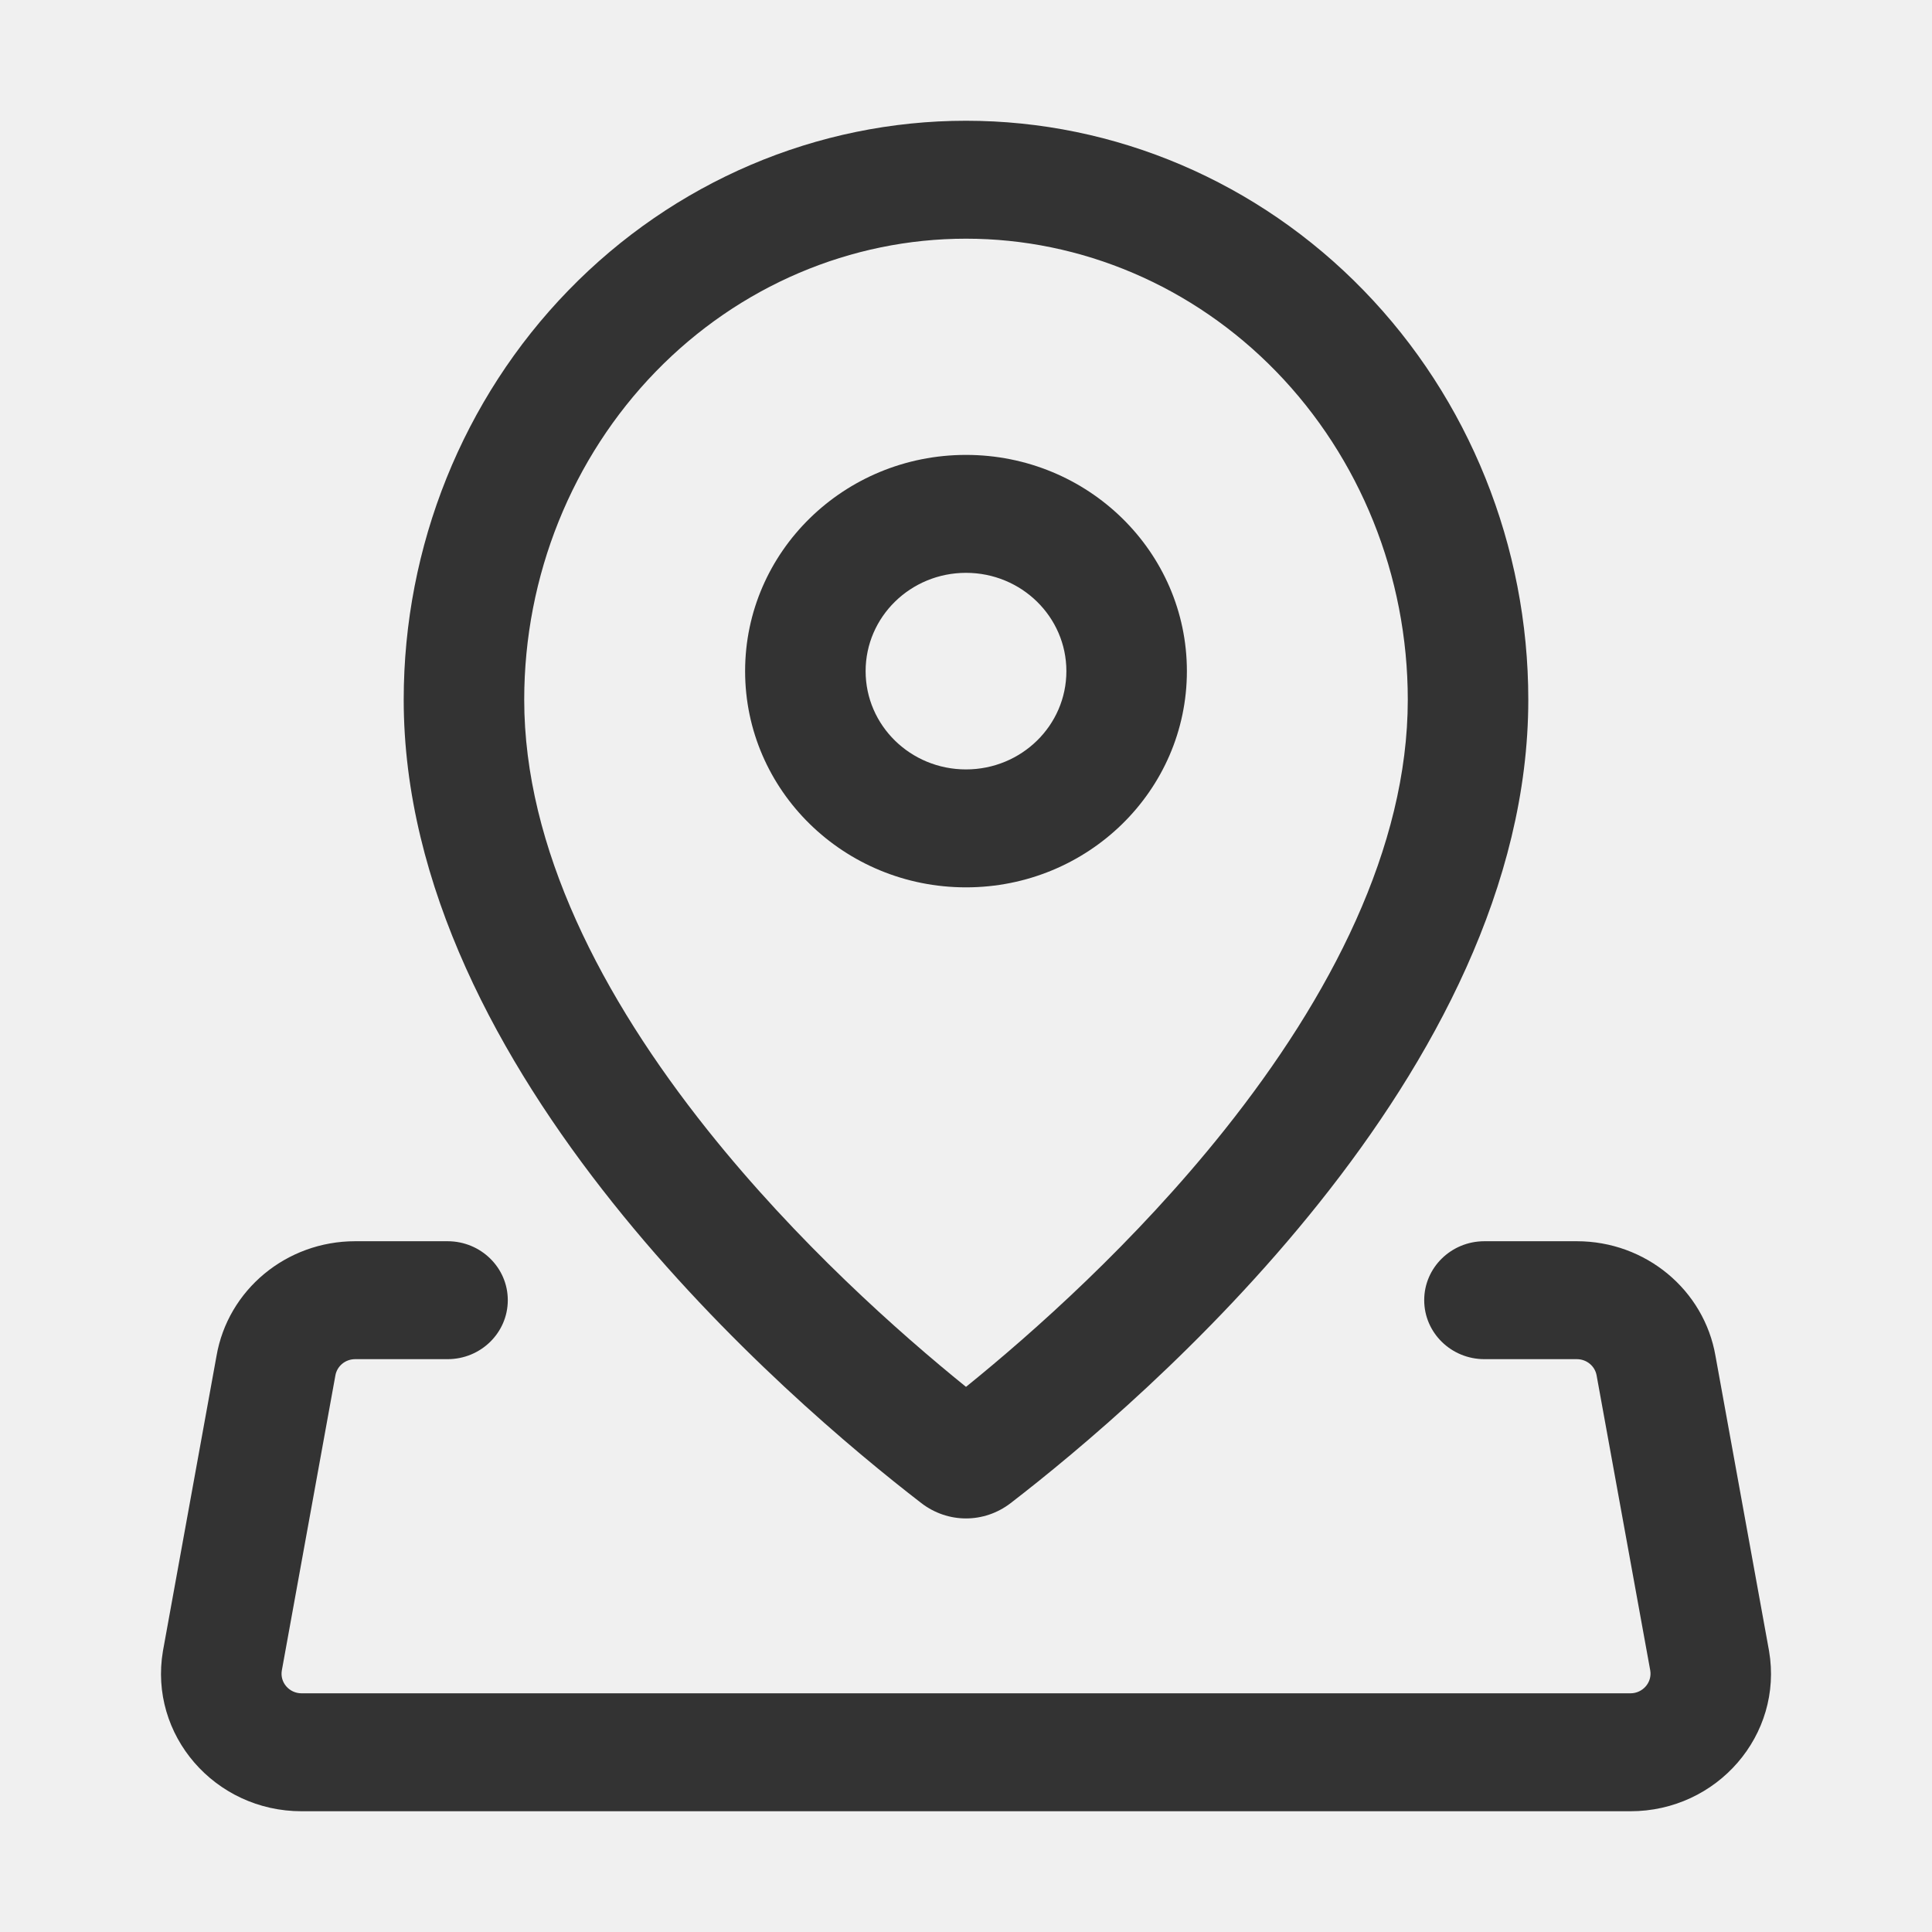
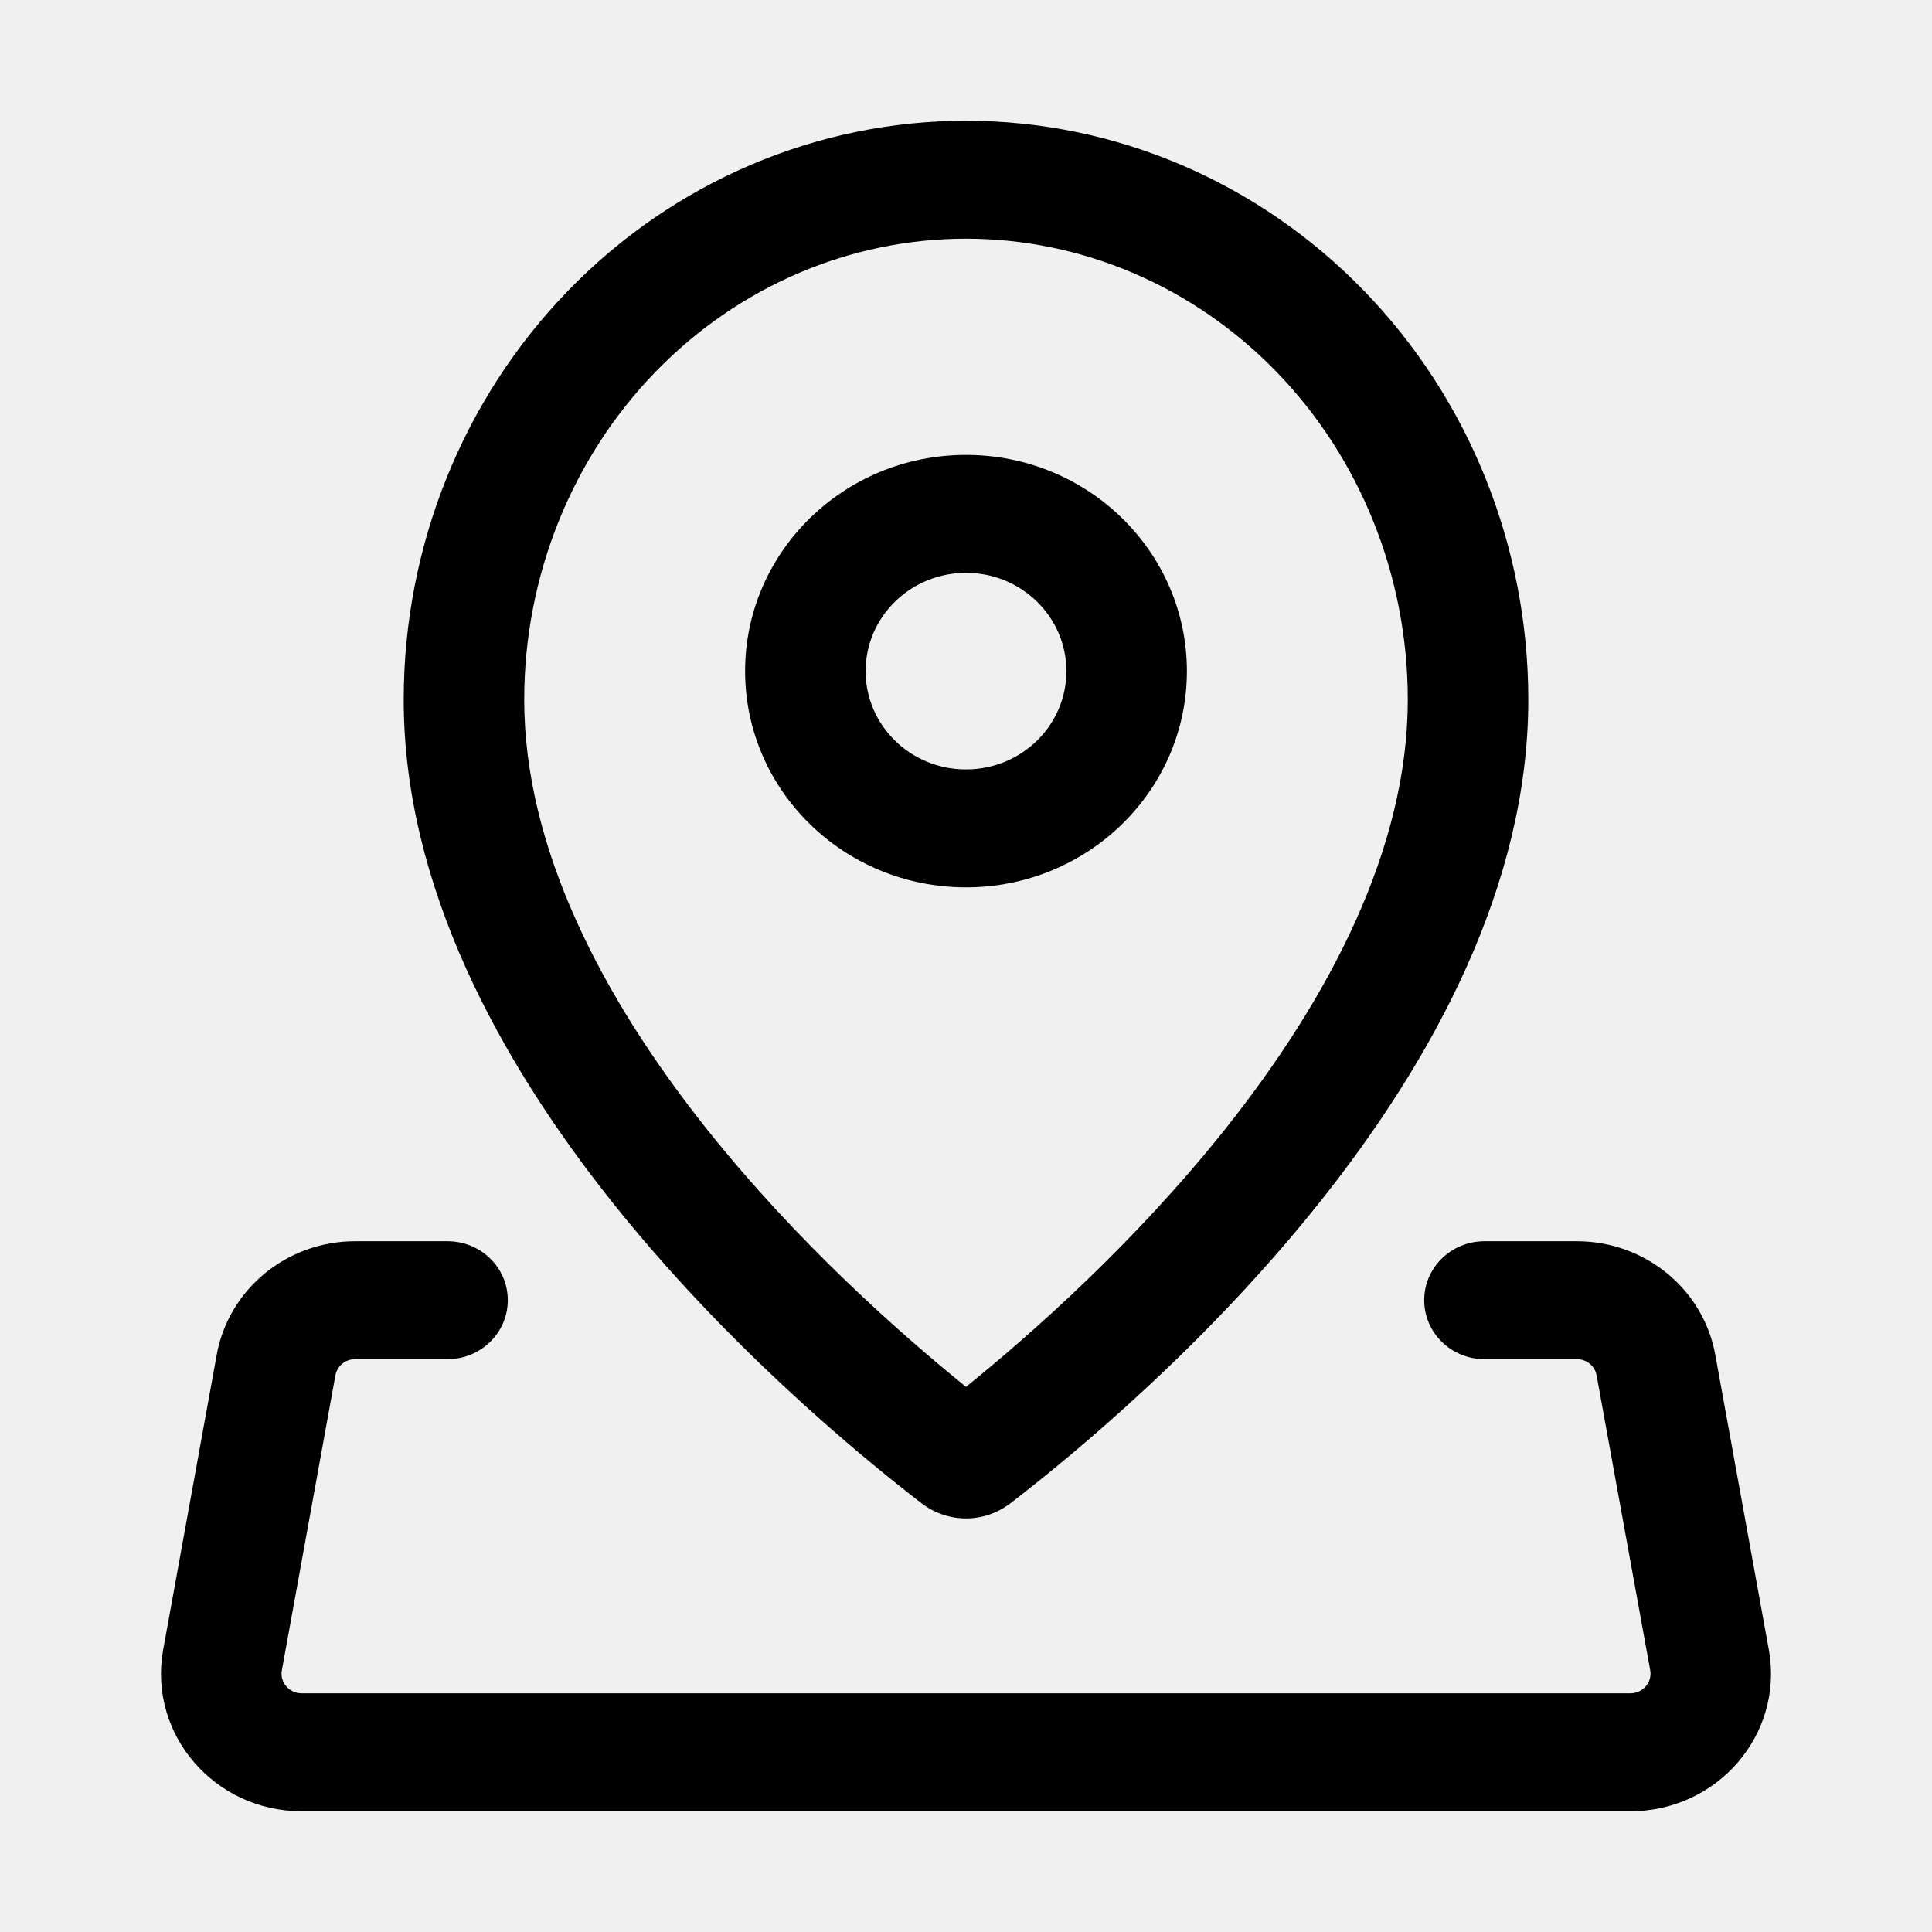
- <svg xmlns="http://www.w3.org/2000/svg" viewBox="0 0 24 24" fill="none">
+ <svg xmlns="http://www.w3.org/2000/svg" viewBox="0 0 24 24" fill="currentColor" data-slot="icon">
  <g clip-path="url(#clip0_2208_12289)">
-     <path d="M9.256 8.337C9.256 6.854 10.485 5.651 12 5.651C13.515 5.651 14.744 6.854 14.744 8.337C14.744 9.821 13.515 11.023 12 11.023C10.485 11.023 9.256 9.821 9.256 8.337ZM12 7.116C11.311 7.116 10.753 7.663 10.753 8.337C10.753 9.012 11.311 9.558 12 9.558C12.689 9.558 13.247 9.012 13.247 8.337C13.247 7.663 12.689 7.116 12 7.116Z" fill="#333333" />
-     <path d="M12.555 18.672C14.208 17.398 18.985 13.319 18.985 8.692C18.985 6.785 18.249 4.955 16.939 3.607C15.629 2.258 13.852 1.5 12 1.5C10.148 1.5 8.371 2.258 7.061 3.607C5.751 4.955 5.015 6.785 5.015 8.692C5.015 13.319 9.792 17.398 11.445 18.672C11.775 18.926 12.225 18.926 12.555 18.672ZM15.21 14.038C14.096 15.435 12.829 16.558 12 17.228C11.171 16.558 9.904 15.435 8.79 14.038C7.473 12.386 6.512 10.527 6.512 8.692C6.512 7.15 7.108 5.685 8.146 4.616C9.182 3.55 10.57 2.965 12 2.965C13.43 2.965 14.818 3.55 15.854 4.616C16.892 5.685 17.488 7.15 17.488 8.692C17.488 10.527 16.527 12.386 15.21 14.038Z" fill="#333333" />
-     <path d="M4.412 15.419C3.558 15.419 2.83 16.023 2.689 16.847L2.024 20.51C1.847 21.552 2.668 22.5 3.747 22.5H20.253C21.332 22.5 22.153 21.552 21.976 20.51L21.311 16.847C21.17 16.023 20.442 15.419 19.588 15.419H18.44C18.027 15.419 17.692 15.747 17.692 16.151C17.692 16.556 18.027 16.884 18.44 16.884H19.588C19.71 16.884 19.814 16.97 19.834 17.088L20.5 20.751C20.525 20.899 20.408 21.035 20.253 21.035H3.747C3.592 21.035 3.475 20.899 3.501 20.751L4.166 17.088C4.186 16.97 4.29 16.884 4.412 16.884H5.56C5.973 16.884 6.308 16.556 6.308 16.151C6.308 15.747 5.973 15.419 5.56 15.419H4.412Z" fill="#333333" />
+     <path d="M9.256 8.337C9.256 6.854 10.485 5.651 12 5.651C13.515 5.651 14.744 6.854 14.744 8.337C14.744 9.821 13.515 11.023 12 11.023C10.485 11.023 9.256 9.821 9.256 8.337ZM12 7.116C11.311 7.116 10.753 7.663 10.753 8.337C10.753 9.012 11.311 9.558 12 9.558C12.689 9.558 13.247 9.012 13.247 8.337C13.247 7.663 12.689 7.116 12 7.116Z" />
+     <path d="M12.555 18.672C14.208 17.398 18.985 13.319 18.985 8.692C18.985 6.785 18.249 4.955 16.939 3.607C15.629 2.258 13.852 1.5 12 1.5C10.148 1.5 8.371 2.258 7.061 3.607C5.751 4.955 5.015 6.785 5.015 8.692C5.015 13.319 9.792 17.398 11.445 18.672C11.775 18.926 12.225 18.926 12.555 18.672ZM15.21 14.038C14.096 15.435 12.829 16.558 12 17.228C11.171 16.558 9.904 15.435 8.79 14.038C7.473 12.386 6.512 10.527 6.512 8.692C6.512 7.15 7.108 5.685 8.146 4.616C9.182 3.55 10.57 2.965 12 2.965C13.43 2.965 14.818 3.55 15.854 4.616C16.892 5.685 17.488 7.15 17.488 8.692C17.488 10.527 16.527 12.386 15.21 14.038Z" />
+     <path d="M4.412 15.419C3.558 15.419 2.83 16.023 2.689 16.847L2.024 20.51C1.847 21.552 2.668 22.5 3.747 22.5H20.253C21.332 22.5 22.153 21.552 21.976 20.51L21.311 16.847C21.17 16.023 20.442 15.419 19.588 15.419H18.44C18.027 15.419 17.692 15.747 17.692 16.151C17.692 16.556 18.027 16.884 18.44 16.884H19.588C19.71 16.884 19.814 16.97 19.834 17.088L20.5 20.751C20.525 20.899 20.408 21.035 20.253 21.035H3.747C3.592 21.035 3.475 20.899 3.501 20.751L4.166 17.088C4.186 16.97 4.29 16.884 4.412 16.884H5.56C5.973 16.884 6.308 16.556 6.308 16.151C6.308 15.747 5.973 15.419 5.56 15.419H4.412Z" />
  </g>
  <defs>
    <clipPath id="clip0_2208_12289">
-       <rect width="24" height="24" fill="white" />
+       <rect width="24" height="24" />
    </clipPath>
  </defs>
</svg>
